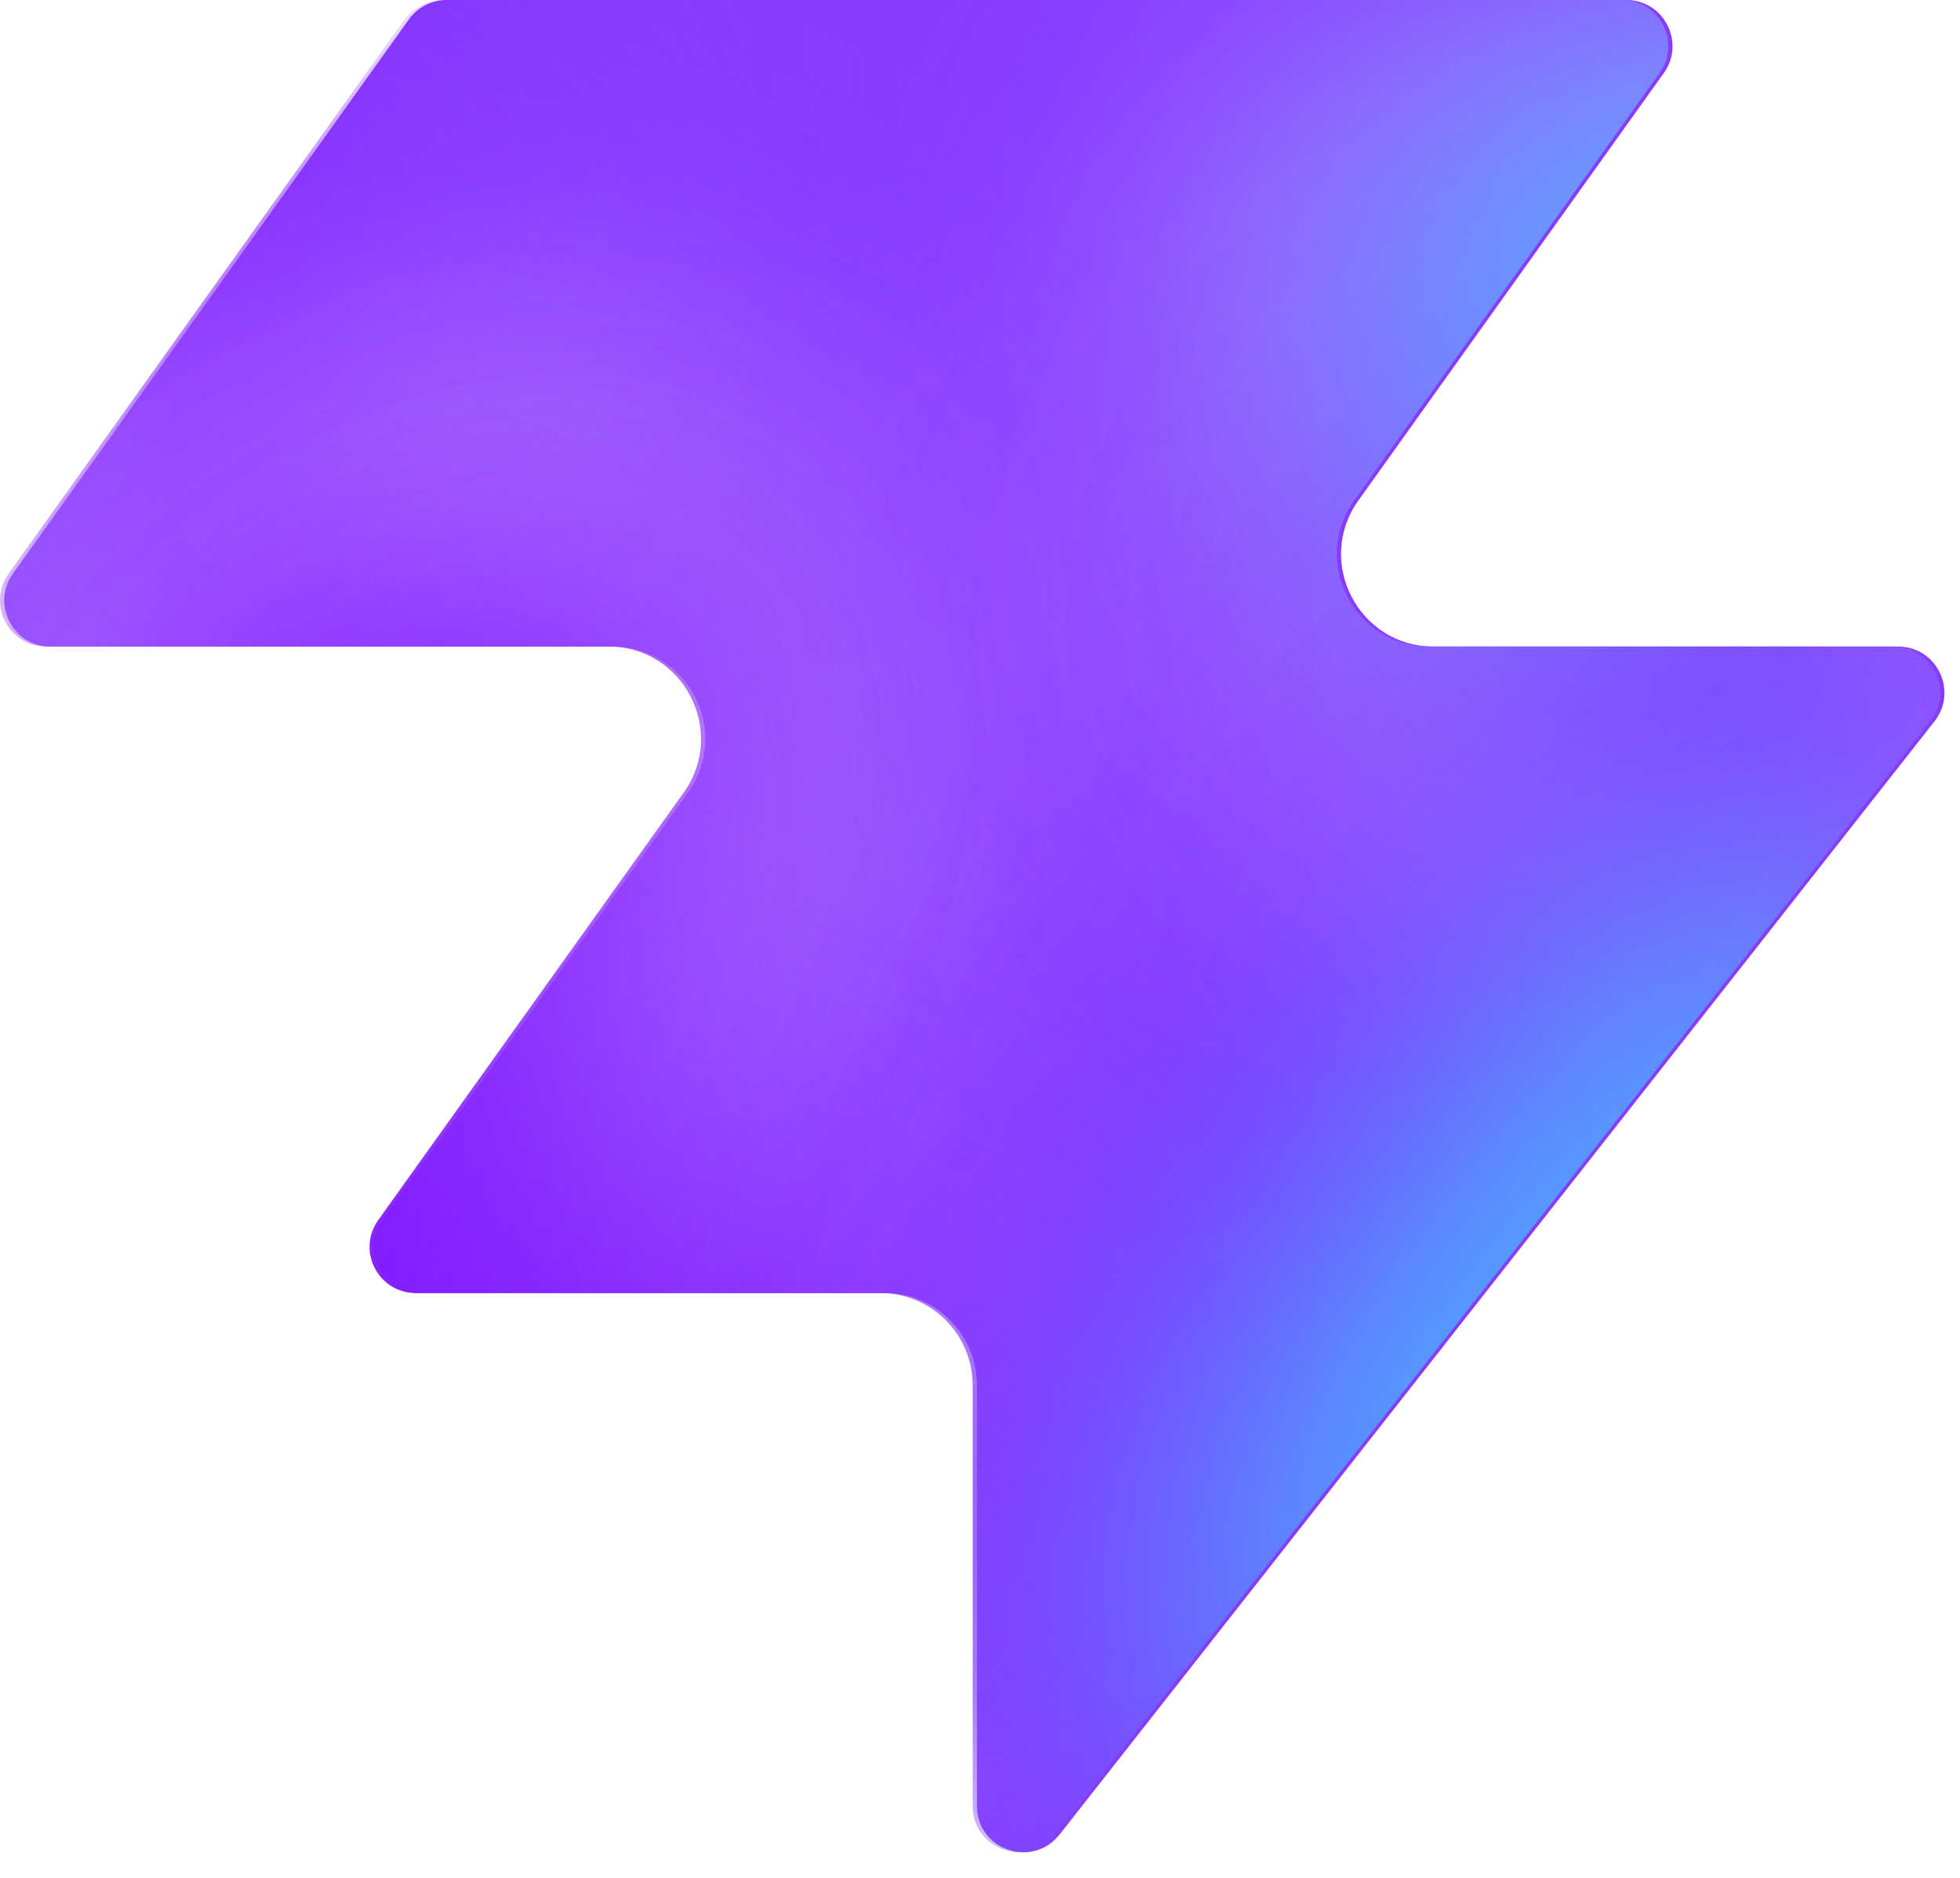
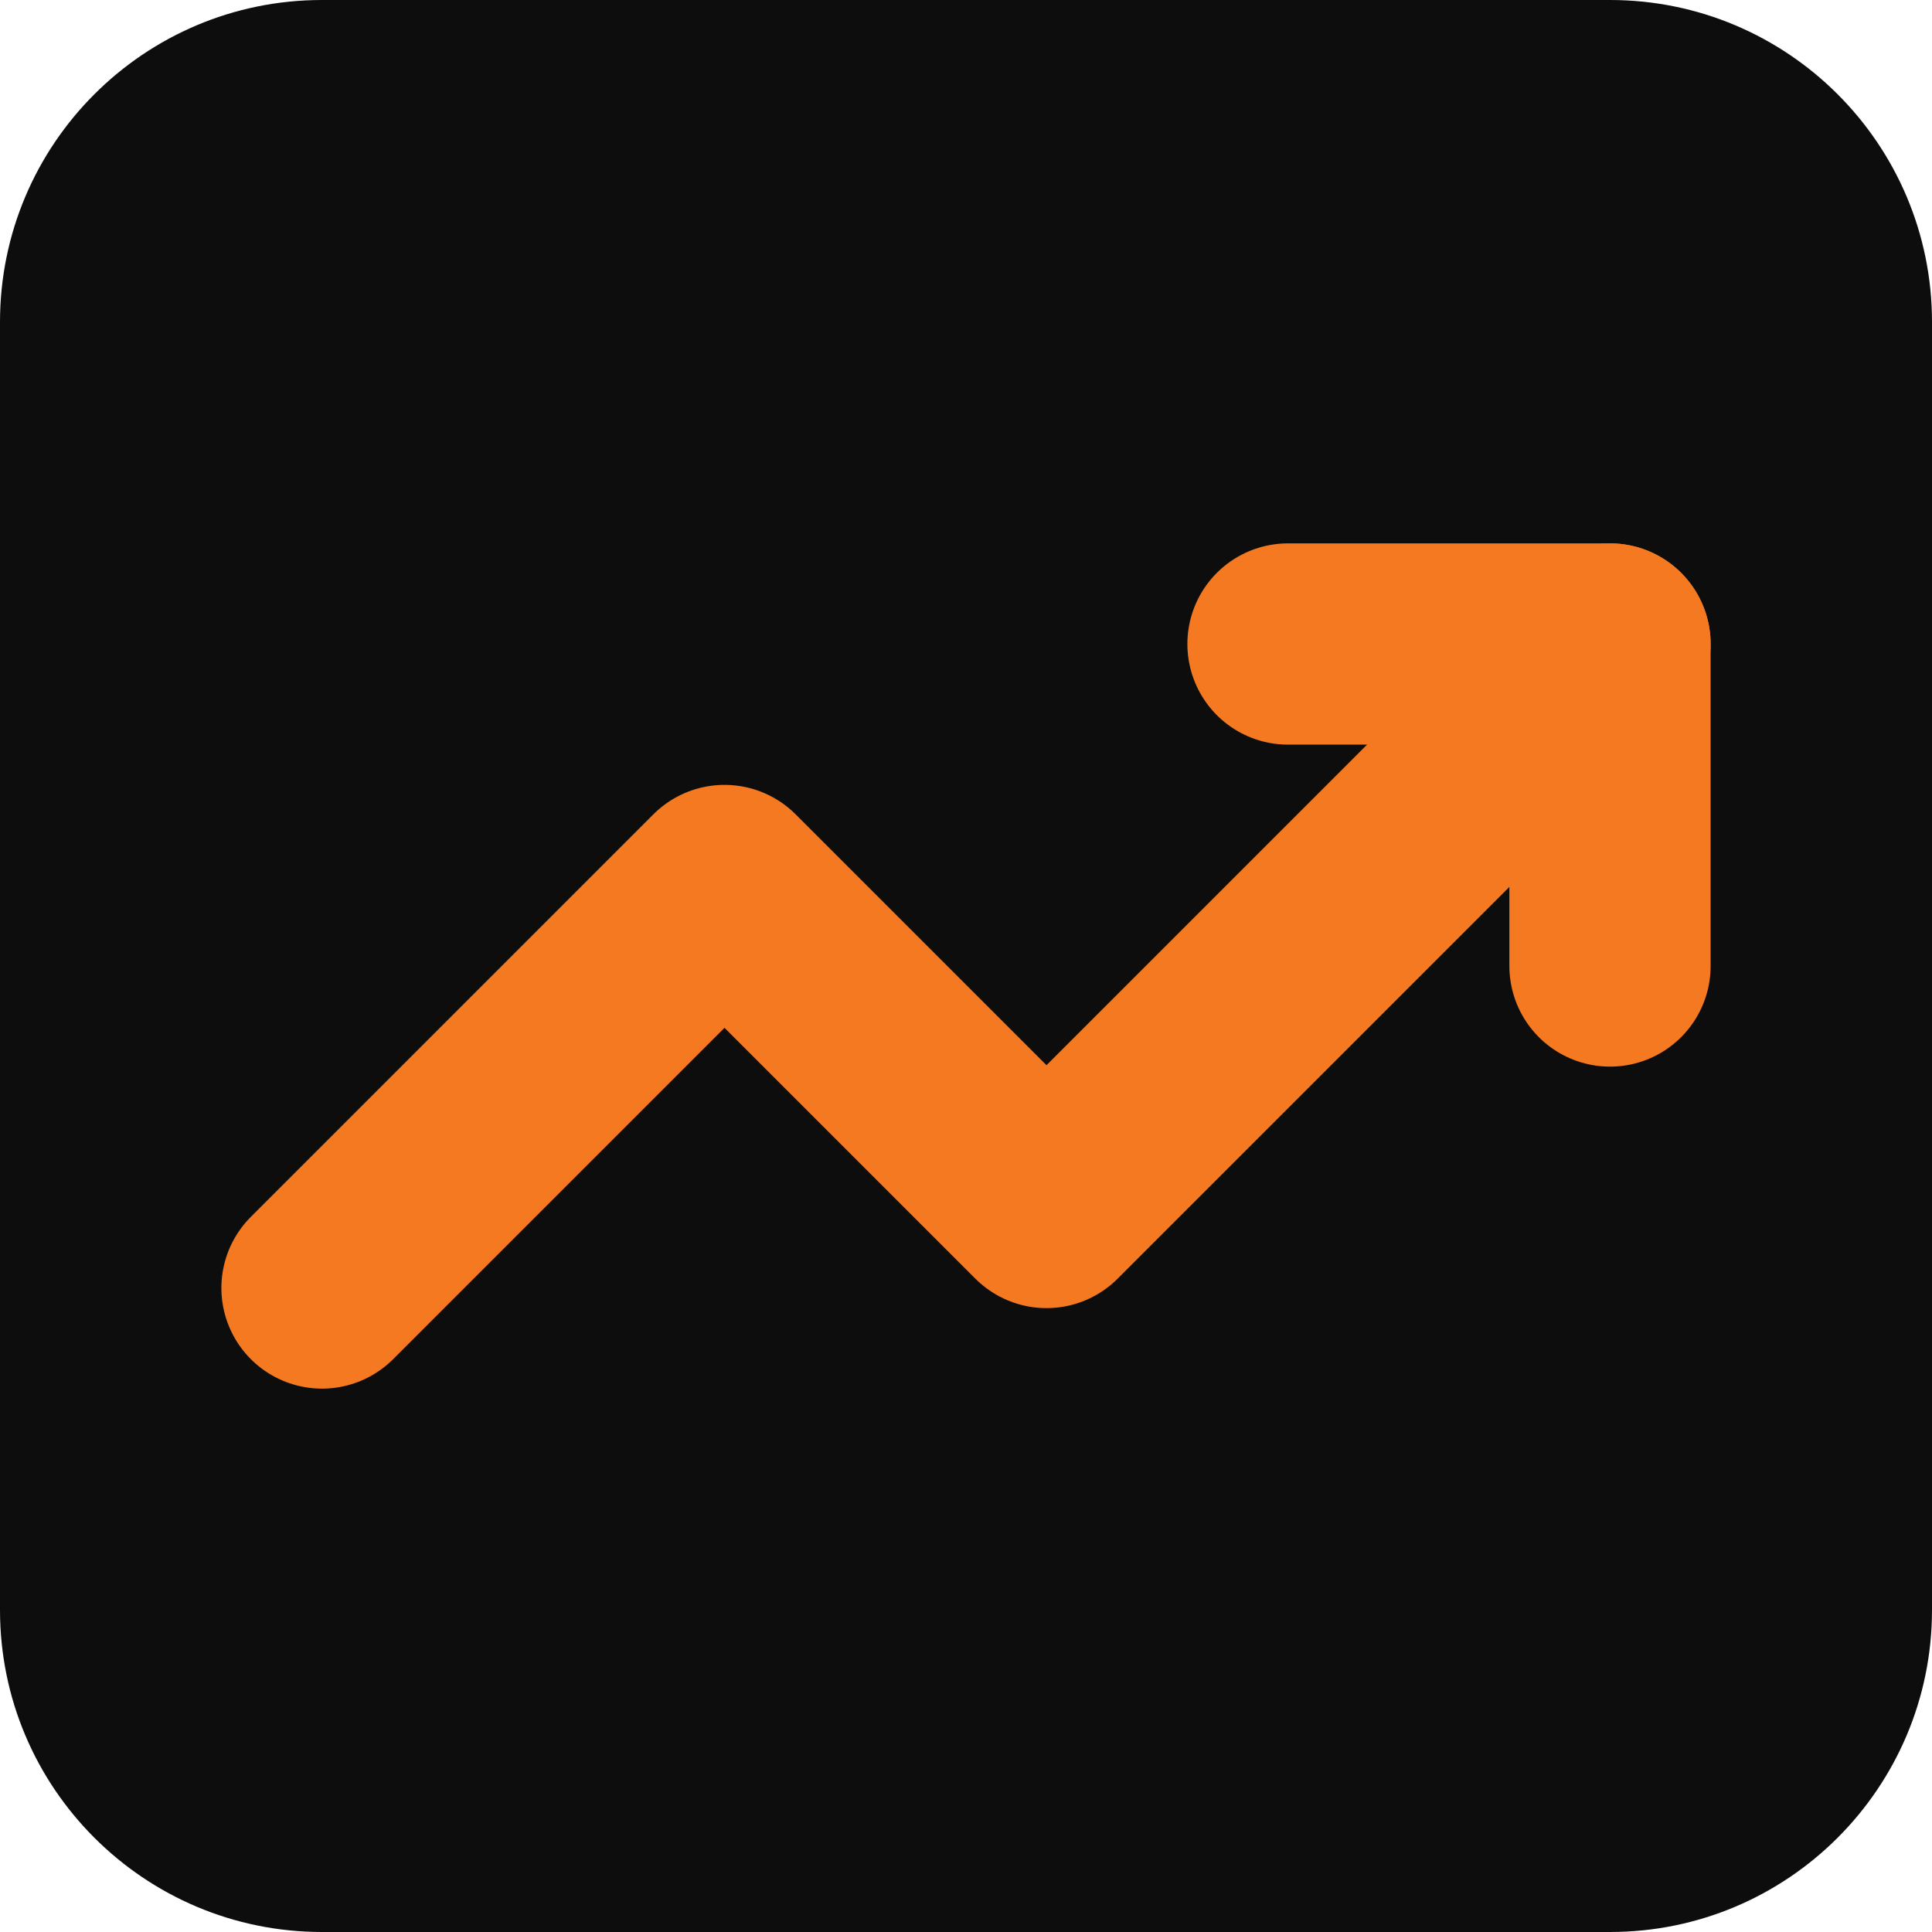
- <svg xmlns="http://www.w3.org/2000/svg" width="48" height="46" fill="none" viewBox="0 0 48 46">
-   <path fill="#863bff" d="M25.946 44.938c-.664.845-2.021.375-2.021-.698V33.937a2.26 2.26 0 0 0-2.262-2.262H10.287c-.92 0-1.456-1.04-.92-1.788l7.48-10.471c1.07-1.497 0-3.578-1.842-3.578H1.237c-.92 0-1.456-1.04-.92-1.788L10.013.474c.214-.297.556-.474.92-.474h28.894c.92 0 1.456 1.04.92 1.788l-7.48 10.471c-1.07 1.498 0 3.579 1.842 3.579h11.377c.943 0 1.473 1.088.89 1.83L25.947 44.94z" style="fill:#863bff;fill:color(display-p3 .525 .23 1);fill-opacity:1" />
-   <mask id="a" width="48" height="46" x="0" y="0" maskUnits="userSpaceOnUse" style="mask-type:alpha">
-     <path fill="#000" d="M25.842 44.938c-.664.844-2.021.375-2.021-.698V33.937a2.26 2.26 0 0 0-2.262-2.262H10.183c-.92 0-1.456-1.04-.92-1.788l7.48-10.471c1.07-1.498 0-3.579-1.842-3.579H1.133c-.92 0-1.456-1.04-.92-1.787L9.91.473c.214-.297.556-.474.92-.474h28.894c.92 0 1.456 1.04.92 1.788l-7.48 10.471c-1.07 1.498 0 3.578 1.842 3.578h11.377c.943 0 1.473 1.088.89 1.832L25.843 44.94z" style="fill:#000;fill-opacity:1" />
-   </mask>
-   <g mask="url(#a)">
-     <g filter="url(#b)">
-       <ellipse cx="5.508" cy="14.704" fill="#ede6ff" rx="5.508" ry="14.704" style="fill:#ede6ff;fill:color(display-p3 .927 .903 1);fill-opacity:1" transform="matrix(.00324 1 1 -.00324 -4.47 31.516)" />
-     </g>
-     <g filter="url(#c)">
-       <ellipse cx="10.399" cy="29.851" fill="#ede6ff" rx="10.399" ry="29.851" style="fill:#ede6ff;fill:color(display-p3 .927 .903 1);fill-opacity:1" transform="matrix(.00324 1 1 -.00324 -39.328 7.883)" />
-     </g>
-     <g filter="url(#d)">
-       <ellipse cx="5.508" cy="30.487" fill="#7e14ff" rx="5.508" ry="30.487" style="fill:#7e14ff;fill:color(display-p3 .492 .077 1);fill-opacity:1" transform="rotate(89.814 -25.913 -14.639)scale(1 -1)" />
-     </g>
-     <g filter="url(#e)">
-       <ellipse cx="5.508" cy="30.599" fill="#7e14ff" rx="5.508" ry="30.599" style="fill:#7e14ff;fill:color(display-p3 .492 .077 1);fill-opacity:1" transform="rotate(89.814 -32.644 -3.334)scale(1 -1)" />
-     </g>
-     <g filter="url(#f)">
-       <ellipse cx="5.508" cy="30.599" fill="#7e14ff" rx="5.508" ry="30.599" style="fill:#7e14ff;fill:color(display-p3 .492 .077 1);fill-opacity:1" transform="matrix(.00324 1 1 -.00324 -34.34 30.47)" />
-     </g>
-     <g filter="url(#g)">
-       <ellipse cx="14.072" cy="22.078" fill="#ede6ff" rx="14.072" ry="22.078" style="fill:#ede6ff;fill:color(display-p3 .927 .903 1);fill-opacity:1" transform="rotate(93.35 24.506 48.493)scale(-1 1)" />
-     </g>
-     <g filter="url(#h)">
-       <ellipse cx="3.47" cy="21.501" fill="#7e14ff" rx="3.47" ry="21.501" style="fill:#7e14ff;fill:color(display-p3 .492 .077 1);fill-opacity:1" transform="rotate(89.009 28.708 47.59)scale(-1 1)" />
-     </g>
-     <g filter="url(#i)">
-       <ellipse cx="3.47" cy="21.501" fill="#7e14ff" rx="3.47" ry="21.501" style="fill:#7e14ff;fill:color(display-p3 .492 .077 1);fill-opacity:1" transform="rotate(89.009 28.708 47.59)scale(-1 1)" />
-     </g>
-     <g filter="url(#j)">
-       <ellipse cx=".387" cy="8.972" fill="#7e14ff" rx="4.407" ry="29.108" style="fill:#7e14ff;fill:color(display-p3 .492 .077 1);fill-opacity:1" transform="rotate(39.51 .387 8.972)" />
-     </g>
-     <g filter="url(#k)">
-       <ellipse cx="47.523" cy="-6.092" fill="#7e14ff" rx="4.407" ry="29.108" style="fill:#7e14ff;fill:color(display-p3 .492 .077 1);fill-opacity:1" transform="rotate(37.892 47.523 -6.092)" />
-     </g>
-     <g filter="url(#l)">
-       <ellipse cx="41.412" cy="6.333" fill="#47bfff" rx="5.971" ry="9.665" style="fill:#47bfff;fill:color(display-p3 .28 .748 1);fill-opacity:1" transform="rotate(37.892 41.412 6.333)" />
-     </g>
-     <g filter="url(#m)">
-       <ellipse cx="-1.879" cy="38.332" fill="#7e14ff" rx="4.407" ry="29.108" style="fill:#7e14ff;fill:color(display-p3 .492 .077 1);fill-opacity:1" transform="rotate(37.892 -1.88 38.332)" />
-     </g>
-     <g filter="url(#n)">
-       <ellipse cx="-1.879" cy="38.332" fill="#7e14ff" rx="4.407" ry="29.108" style="fill:#7e14ff;fill:color(display-p3 .492 .077 1);fill-opacity:1" transform="rotate(37.892 -1.88 38.332)" />
-     </g>
-     <g filter="url(#o)">
-       <ellipse cx="35.651" cy="29.907" fill="#7e14ff" rx="4.407" ry="29.108" style="fill:#7e14ff;fill:color(display-p3 .492 .077 1);fill-opacity:1" transform="rotate(37.892 35.651 29.907)" />
-     </g>
-     <g filter="url(#p)">
-       <ellipse cx="38.418" cy="32.4" fill="#47bfff" rx="5.971" ry="15.297" style="fill:#47bfff;fill:color(display-p3 .28 .748 1);fill-opacity:1" transform="rotate(37.892 38.418 32.4)" />
-     </g>
-   </g>
-   <defs>
-     <filter id="b" width="60.045" height="41.654" x="-19.77" y="16.149" color-interpolation-filters="sRGB" filterUnits="userSpaceOnUse">
-       <feFlood flood-opacity="0" result="BackgroundImageFix" />
-       <feBlend in="SourceGraphic" in2="BackgroundImageFix" result="shape" />
-       <feGaussianBlur result="effect1_foregroundBlur_2002_17158" stdDeviation="7.659" />
-     </filter>
-     <filter id="c" width="90.34" height="51.437" x="-54.613" y="-7.533" color-interpolation-filters="sRGB" filterUnits="userSpaceOnUse">
-       <feFlood flood-opacity="0" result="BackgroundImageFix" />
-       <feBlend in="SourceGraphic" in2="BackgroundImageFix" result="shape" />
-       <feGaussianBlur result="effect1_foregroundBlur_2002_17158" stdDeviation="7.659" />
-     </filter>
-     <filter id="d" width="79.355" height="29.4" x="-49.64" y="2.03" color-interpolation-filters="sRGB" filterUnits="userSpaceOnUse">
-       <feFlood flood-opacity="0" result="BackgroundImageFix" />
-       <feBlend in="SourceGraphic" in2="BackgroundImageFix" result="shape" />
-       <feGaussianBlur result="effect1_foregroundBlur_2002_17158" stdDeviation="4.596" />
-     </filter>
-     <filter id="e" width="79.579" height="29.4" x="-45.045" y="20.029" color-interpolation-filters="sRGB" filterUnits="userSpaceOnUse">
-       <feFlood flood-opacity="0" result="BackgroundImageFix" />
-       <feBlend in="SourceGraphic" in2="BackgroundImageFix" result="shape" />
-       <feGaussianBlur result="effect1_foregroundBlur_2002_17158" stdDeviation="4.596" />
-     </filter>
-     <filter id="f" width="79.579" height="29.4" x="-43.513" y="21.178" color-interpolation-filters="sRGB" filterUnits="userSpaceOnUse">
-       <feFlood flood-opacity="0" result="BackgroundImageFix" />
-       <feBlend in="SourceGraphic" in2="BackgroundImageFix" result="shape" />
-       <feGaussianBlur result="effect1_foregroundBlur_2002_17158" stdDeviation="4.596" />
-     </filter>
-     <filter id="g" width="74.749" height="58.852" x="15.756" y="-17.901" color-interpolation-filters="sRGB" filterUnits="userSpaceOnUse">
-       <feFlood flood-opacity="0" result="BackgroundImageFix" />
-       <feBlend in="SourceGraphic" in2="BackgroundImageFix" result="shape" />
-       <feGaussianBlur result="effect1_foregroundBlur_2002_17158" stdDeviation="7.659" />
-     </filter>
-     <filter id="h" width="61.377" height="25.362" x="23.548" y="2.284" color-interpolation-filters="sRGB" filterUnits="userSpaceOnUse">
-       <feFlood flood-opacity="0" result="BackgroundImageFix" />
-       <feBlend in="SourceGraphic" in2="BackgroundImageFix" result="shape" />
-       <feGaussianBlur result="effect1_foregroundBlur_2002_17158" stdDeviation="4.596" />
-     </filter>
-     <filter id="i" width="61.377" height="25.362" x="23.548" y="2.284" color-interpolation-filters="sRGB" filterUnits="userSpaceOnUse">
-       <feFlood flood-opacity="0" result="BackgroundImageFix" />
-       <feBlend in="SourceGraphic" in2="BackgroundImageFix" result="shape" />
-       <feGaussianBlur result="effect1_foregroundBlur_2002_17158" stdDeviation="4.596" />
-     </filter>
-     <filter id="j" width="56.045" height="63.649" x="-27.636" y="-22.853" color-interpolation-filters="sRGB" filterUnits="userSpaceOnUse">
-       <feFlood flood-opacity="0" result="BackgroundImageFix" />
-       <feBlend in="SourceGraphic" in2="BackgroundImageFix" result="shape" />
-       <feGaussianBlur result="effect1_foregroundBlur_2002_17158" stdDeviation="4.596" />
-     </filter>
-     <filter id="k" width="54.814" height="64.646" x="20.116" y="-38.415" color-interpolation-filters="sRGB" filterUnits="userSpaceOnUse">
-       <feFlood flood-opacity="0" result="BackgroundImageFix" />
-       <feBlend in="SourceGraphic" in2="BackgroundImageFix" result="shape" />
-       <feGaussianBlur result="effect1_foregroundBlur_2002_17158" stdDeviation="4.596" />
-     </filter>
-     <filter id="l" width="33.541" height="35.313" x="24.641" y="-11.323" color-interpolation-filters="sRGB" filterUnits="userSpaceOnUse">
-       <feFlood flood-opacity="0" result="BackgroundImageFix" />
-       <feBlend in="SourceGraphic" in2="BackgroundImageFix" result="shape" />
-       <feGaussianBlur result="effect1_foregroundBlur_2002_17158" stdDeviation="4.596" />
-     </filter>
-     <filter id="m" width="54.814" height="64.646" x="-29.286" y="6.009" color-interpolation-filters="sRGB" filterUnits="userSpaceOnUse">
-       <feFlood flood-opacity="0" result="BackgroundImageFix" />
-       <feBlend in="SourceGraphic" in2="BackgroundImageFix" result="shape" />
-       <feGaussianBlur result="effect1_foregroundBlur_2002_17158" stdDeviation="4.596" />
-     </filter>
-     <filter id="n" width="54.814" height="64.646" x="-29.286" y="6.009" color-interpolation-filters="sRGB" filterUnits="userSpaceOnUse">
-       <feFlood flood-opacity="0" result="BackgroundImageFix" />
-       <feBlend in="SourceGraphic" in2="BackgroundImageFix" result="shape" />
-       <feGaussianBlur result="effect1_foregroundBlur_2002_17158" stdDeviation="4.596" />
-     </filter>
-     <filter id="o" width="54.814" height="64.646" x="8.244" y="-2.416" color-interpolation-filters="sRGB" filterUnits="userSpaceOnUse">
-       <feFlood flood-opacity="0" result="BackgroundImageFix" />
-       <feBlend in="SourceGraphic" in2="BackgroundImageFix" result="shape" />
-       <feGaussianBlur result="effect1_foregroundBlur_2002_17158" stdDeviation="4.596" />
-     </filter>
-     <filter id="p" width="39.409" height="43.623" x="18.713" y="10.588" color-interpolation-filters="sRGB" filterUnits="userSpaceOnUse">
-       <feFlood flood-opacity="0" result="BackgroundImageFix" />
-       <feBlend in="SourceGraphic" in2="BackgroundImageFix" result="shape" />
-       <feGaussianBlur result="effect1_foregroundBlur_2002_17158" stdDeviation="4.596" />
-     </filter>
-   </defs>
+ <svg xmlns="http://www.w3.org/2000/svg" viewBox="0 0 24 24">
+   <rect width="24" height="24" rx="4" fill="#0D0D0D" />
+   <path d="M20 8L13 15L9 11L4 16" fill="none" stroke="#F47920" stroke-width="2.5" stroke-linecap="round" stroke-linejoin="round" />
+   <path d="M16 8H20V12" fill="none" stroke="#F47920" stroke-width="2.5" stroke-linecap="round" stroke-linejoin="round" />
</svg>
